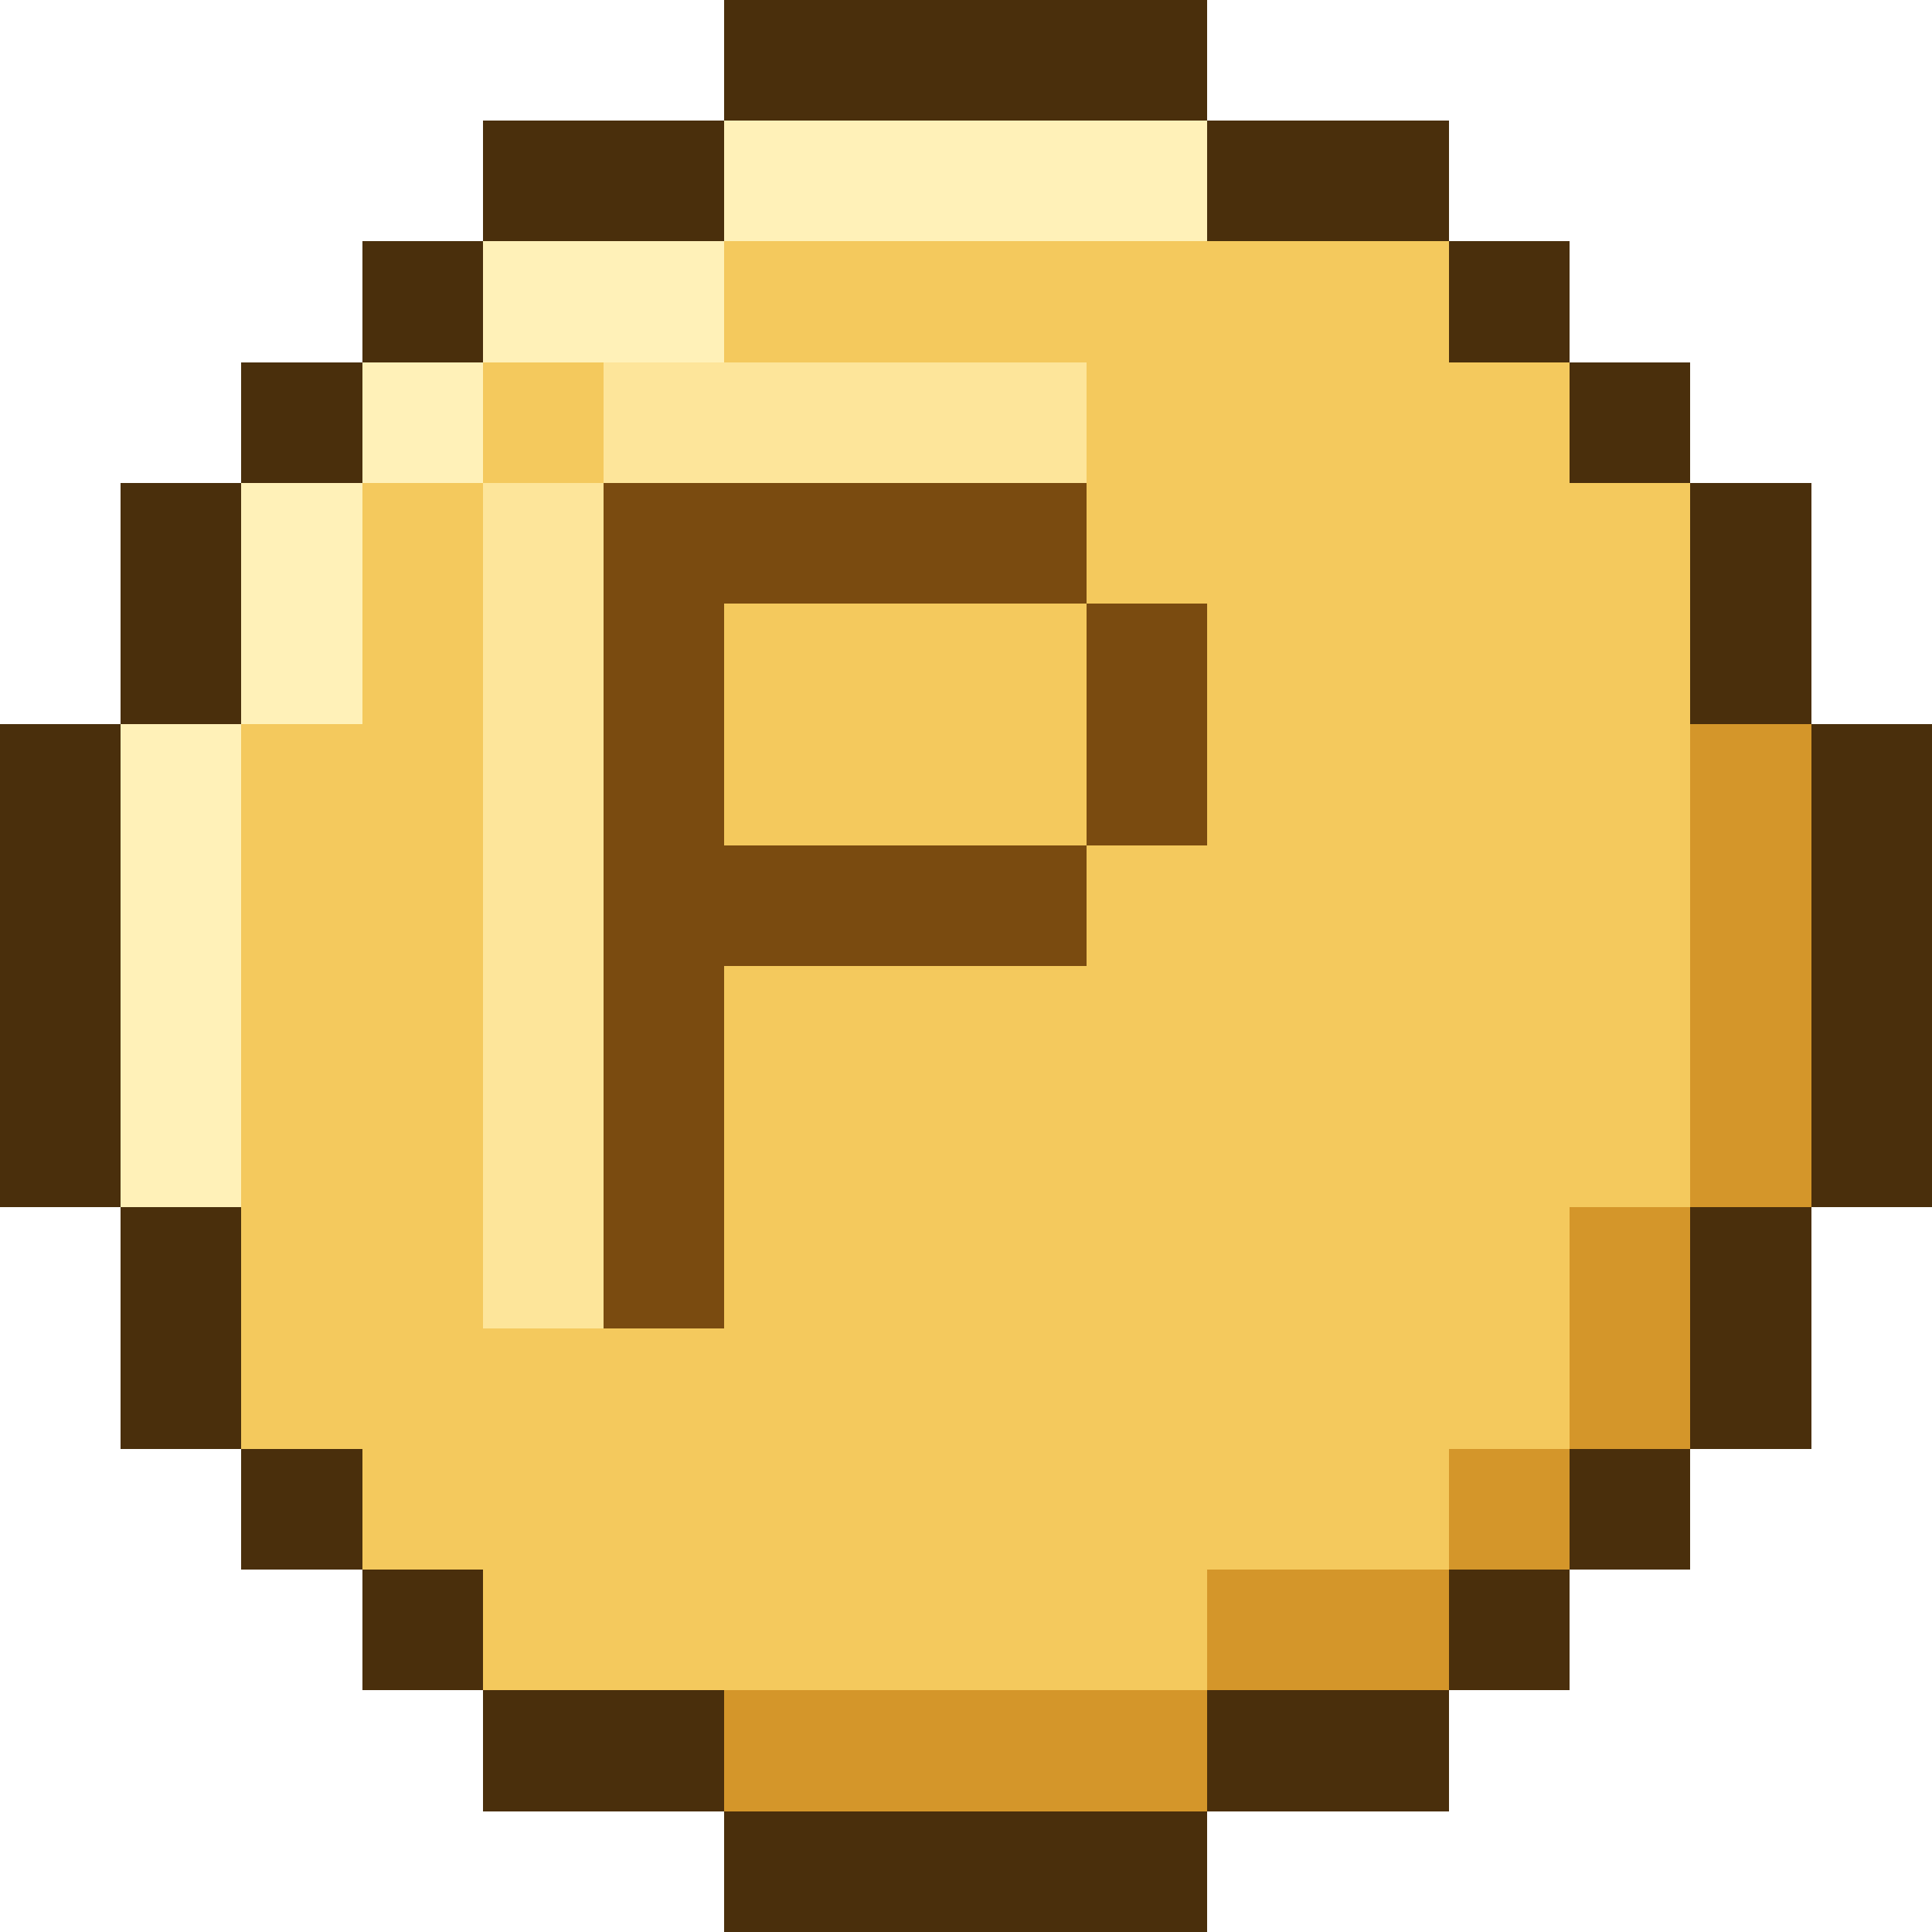
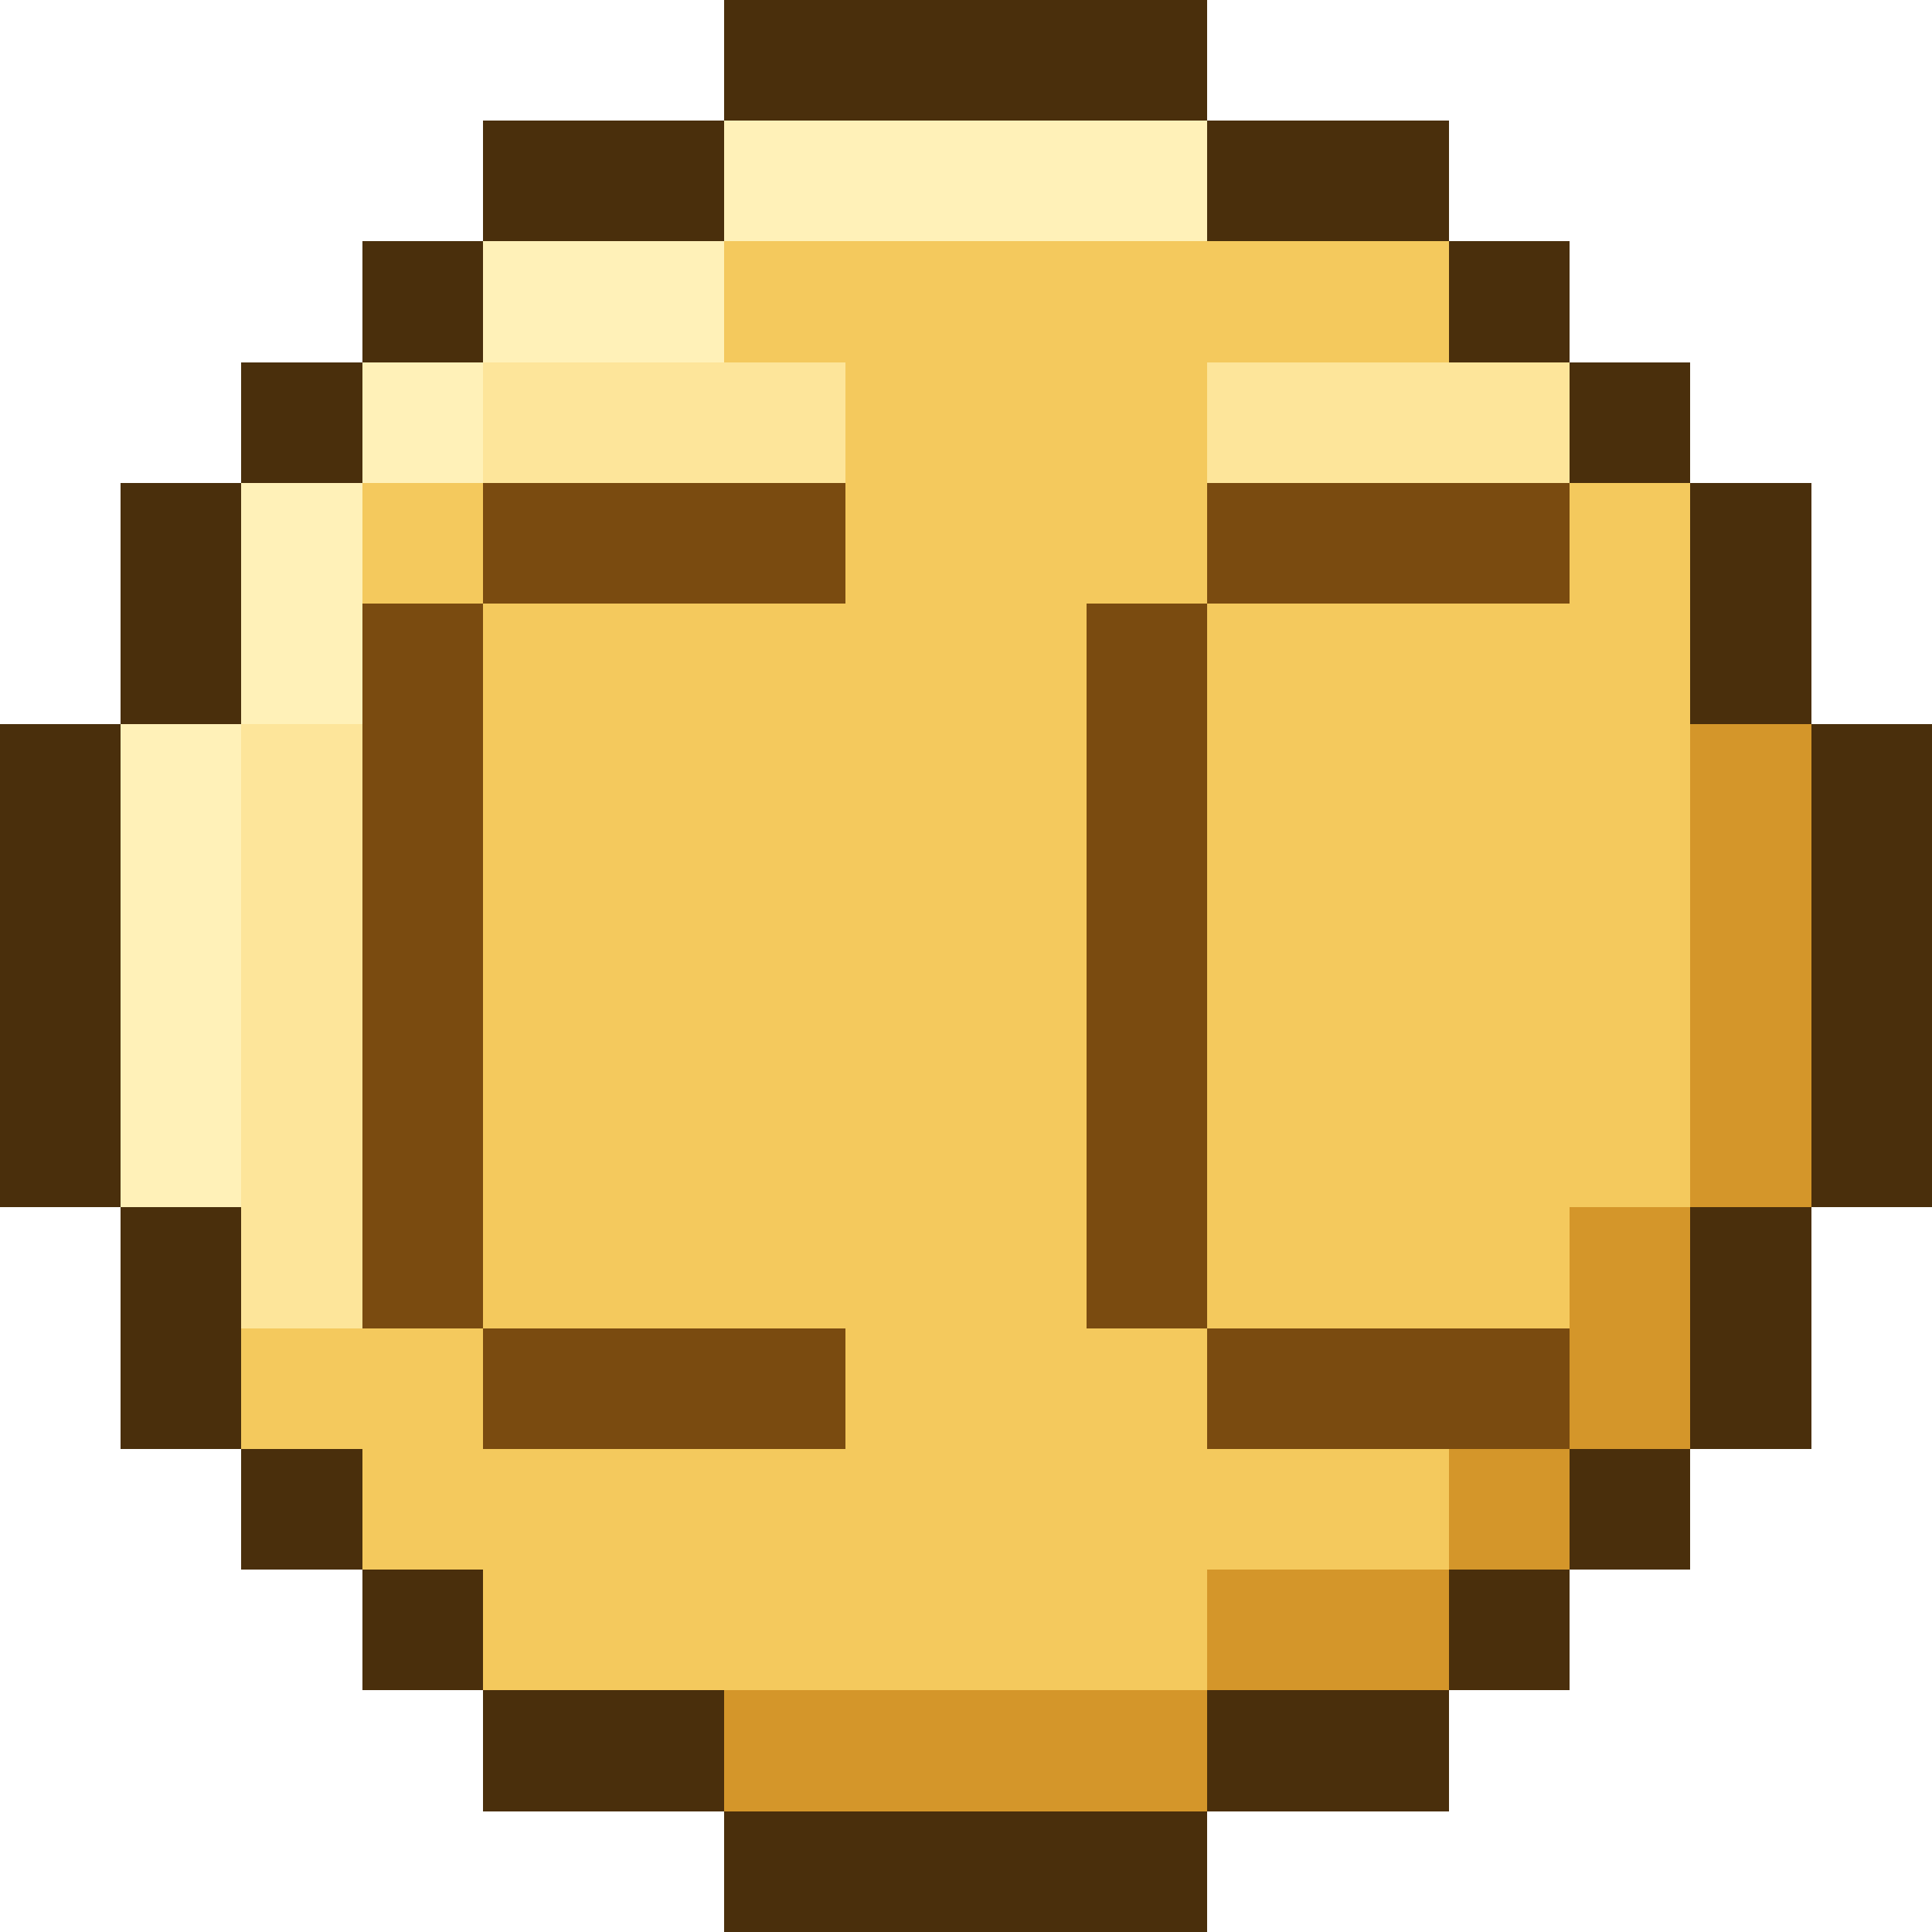
<svg xmlns="http://www.w3.org/2000/svg" viewBox="0 0 16 16" shape-rendering="crispEdges">
  <rect x="6" y="0" width="1" height="1" fill="#4a2f0c" />
  <rect x="7" y="0" width="1" height="1" fill="#4a2f0c" />
  <rect x="8" y="0" width="1" height="1" fill="#4a2f0c" />
  <rect x="9" y="0" width="1" height="1" fill="#4a2f0c" />
  <rect x="4" y="1" width="1" height="1" fill="#4a2f0c" />
  <rect x="5" y="1" width="1" height="1" fill="#4a2f0c" />
  <rect x="6" y="1" width="1" height="1" fill="#fff1b8" />
  <rect x="7" y="1" width="1" height="1" fill="#fff1b8" />
  <rect x="8" y="1" width="1" height="1" fill="#fff1b8" />
  <rect x="9" y="1" width="1" height="1" fill="#fff1b8" />
  <rect x="10" y="1" width="1" height="1" fill="#4a2f0c" />
  <rect x="11" y="1" width="1" height="1" fill="#4a2f0c" />
  <rect x="3" y="2" width="1" height="1" fill="#4a2f0c" />
  <rect x="4" y="2" width="1" height="1" fill="#fff1b8" />
  <rect x="5" y="2" width="1" height="1" fill="#fff1b8" />
  <rect x="6" y="2" width="1" height="1" fill="#f4c95d" />
  <rect x="7" y="2" width="1" height="1" fill="#f4c95d" />
  <rect x="8" y="2" width="1" height="1" fill="#f4c95d" />
  <rect x="9" y="2" width="1" height="1" fill="#f4c95d" />
  <rect x="10" y="2" width="1" height="1" fill="#f4c95d" />
  <rect x="11" y="2" width="1" height="1" fill="#f4c95d" />
  <rect x="12" y="2" width="1" height="1" fill="#4a2f0c" />
  <rect x="2" y="3" width="1" height="1" fill="#4a2f0c" />
  <rect x="3" y="3" width="1" height="1" fill="#fff1b8" />
-   <rect x="4" y="3" width="1" height="1" fill="#f4c95d" />
+   <rect x="4" y="3" width="1" height="1" fill="#fde59a" />
  <rect x="5" y="3" width="1" height="1" fill="#fde59a" />
  <rect x="6" y="3" width="1" height="1" fill="#fde59a" />
-   <rect x="7" y="3" width="1" height="1" fill="#fde59a" />
-   <rect x="8" y="3" width="1" height="1" fill="#fde59a" />
+   <rect x="7" y="3" width="1" height="1" fill="#f4c95d" />
+   <rect x="8" y="3" width="1" height="1" fill="#f4c95d" />
  <rect x="9" y="3" width="1" height="1" fill="#f4c95d" />
-   <rect x="10" y="3" width="1" height="1" fill="#f4c95d" />
-   <rect x="11" y="3" width="1" height="1" fill="#f4c95d" />
-   <rect x="12" y="3" width="1" height="1" fill="#f4c95d" />
+   <rect x="10" y="3" width="1" height="1" fill="#fde59a" />
+   <rect x="11" y="3" width="1" height="1" fill="#fde59a" />
+   <rect x="12" y="3" width="1" height="1" fill="#fde59a" />
  <rect x="13" y="3" width="1" height="1" fill="#4a2f0c" />
  <rect x="1" y="4" width="1" height="1" fill="#4a2f0c" />
  <rect x="2" y="4" width="1" height="1" fill="#fff1b8" />
  <rect x="3" y="4" width="1" height="1" fill="#f4c95d" />
-   <rect x="4" y="4" width="1" height="1" fill="#fde59a" />
+   <rect x="4" y="4" width="1" height="1" fill="#7a4b10" />
  <rect x="5" y="4" width="1" height="1" fill="#7a4b10" />
  <rect x="6" y="4" width="1" height="1" fill="#7a4b10" />
-   <rect x="7" y="4" width="1" height="1" fill="#7a4b10" />
-   <rect x="8" y="4" width="1" height="1" fill="#7a4b10" />
+   <rect x="7" y="4" width="1" height="1" fill="#f4c95d" />
+   <rect x="8" y="4" width="1" height="1" fill="#f4c95d" />
  <rect x="9" y="4" width="1" height="1" fill="#f4c95d" />
-   <rect x="10" y="4" width="1" height="1" fill="#f4c95d" />
-   <rect x="11" y="4" width="1" height="1" fill="#f4c95d" />
-   <rect x="12" y="4" width="1" height="1" fill="#f4c95d" />
+   <rect x="10" y="4" width="1" height="1" fill="#7a4b10" />
+   <rect x="11" y="4" width="1" height="1" fill="#7a4b10" />
+   <rect x="12" y="4" width="1" height="1" fill="#7a4b10" />
  <rect x="13" y="4" width="1" height="1" fill="#f4c95d" />
  <rect x="14" y="4" width="1" height="1" fill="#4a2f0c" />
  <rect x="1" y="5" width="1" height="1" fill="#4a2f0c" />
  <rect x="2" y="5" width="1" height="1" fill="#fff1b8" />
-   <rect x="3" y="5" width="1" height="1" fill="#f4c95d" />
-   <rect x="4" y="5" width="1" height="1" fill="#fde59a" />
-   <rect x="5" y="5" width="1" height="1" fill="#7a4b10" />
+   <rect x="3" y="5" width="1" height="1" fill="#7a4b10" />
+   <rect x="4" y="5" width="1" height="1" fill="#f4c95d" />
+   <rect x="5" y="5" width="1" height="1" fill="#f4c95d" />
  <rect x="6" y="5" width="1" height="1" fill="#f4c95d" />
  <rect x="7" y="5" width="1" height="1" fill="#f4c95d" />
  <rect x="8" y="5" width="1" height="1" fill="#f4c95d" />
  <rect x="9" y="5" width="1" height="1" fill="#7a4b10" />
  <rect x="10" y="5" width="1" height="1" fill="#f4c95d" />
  <rect x="11" y="5" width="1" height="1" fill="#f4c95d" />
  <rect x="12" y="5" width="1" height="1" fill="#f4c95d" />
  <rect x="13" y="5" width="1" height="1" fill="#f4c95d" />
  <rect x="14" y="5" width="1" height="1" fill="#4a2f0c" />
  <rect x="0" y="6" width="1" height="1" fill="#4a2f0c" />
  <rect x="1" y="6" width="1" height="1" fill="#fff1b8" />
-   <rect x="2" y="6" width="1" height="1" fill="#f4c95d" />
-   <rect x="3" y="6" width="1" height="1" fill="#f4c95d" />
-   <rect x="4" y="6" width="1" height="1" fill="#fde59a" />
-   <rect x="5" y="6" width="1" height="1" fill="#7a4b10" />
+   <rect x="2" y="6" width="1" height="1" fill="#fde59a" />
+   <rect x="3" y="6" width="1" height="1" fill="#7a4b10" />
+   <rect x="4" y="6" width="1" height="1" fill="#f4c95d" />
+   <rect x="5" y="6" width="1" height="1" fill="#f4c95d" />
  <rect x="6" y="6" width="1" height="1" fill="#f4c95d" />
  <rect x="7" y="6" width="1" height="1" fill="#f4c95d" />
  <rect x="8" y="6" width="1" height="1" fill="#f4c95d" />
  <rect x="9" y="6" width="1" height="1" fill="#7a4b10" />
  <rect x="10" y="6" width="1" height="1" fill="#f4c95d" />
  <rect x="11" y="6" width="1" height="1" fill="#f4c95d" />
  <rect x="12" y="6" width="1" height="1" fill="#f4c95d" />
  <rect x="13" y="6" width="1" height="1" fill="#f4c95d" />
  <rect x="14" y="6" width="1" height="1" fill="#d4962a" />
  <rect x="15" y="6" width="1" height="1" fill="#4a2f0c" />
  <rect x="0" y="7" width="1" height="1" fill="#4a2f0c" />
  <rect x="1" y="7" width="1" height="1" fill="#fff1b8" />
-   <rect x="2" y="7" width="1" height="1" fill="#f4c95d" />
-   <rect x="3" y="7" width="1" height="1" fill="#f4c95d" />
-   <rect x="4" y="7" width="1" height="1" fill="#fde59a" />
-   <rect x="5" y="7" width="1" height="1" fill="#7a4b10" />
-   <rect x="6" y="7" width="1" height="1" fill="#7a4b10" />
-   <rect x="7" y="7" width="1" height="1" fill="#7a4b10" />
-   <rect x="8" y="7" width="1" height="1" fill="#7a4b10" />
-   <rect x="9" y="7" width="1" height="1" fill="#f4c95d" />
+   <rect x="2" y="7" width="1" height="1" fill="#fde59a" />
+   <rect x="3" y="7" width="1" height="1" fill="#7a4b10" />
+   <rect x="4" y="7" width="1" height="1" fill="#f4c95d" />
+   <rect x="5" y="7" width="1" height="1" fill="#f4c95d" />
+   <rect x="6" y="7" width="1" height="1" fill="#f4c95d" />
+   <rect x="7" y="7" width="1" height="1" fill="#f4c95d" />
+   <rect x="8" y="7" width="1" height="1" fill="#f4c95d" />
+   <rect x="9" y="7" width="1" height="1" fill="#7a4b10" />
  <rect x="10" y="7" width="1" height="1" fill="#f4c95d" />
  <rect x="11" y="7" width="1" height="1" fill="#f4c95d" />
  <rect x="12" y="7" width="1" height="1" fill="#f4c95d" />
  <rect x="13" y="7" width="1" height="1" fill="#f4c95d" />
  <rect x="14" y="7" width="1" height="1" fill="#d4962a" />
  <rect x="15" y="7" width="1" height="1" fill="#4a2f0c" />
  <rect x="0" y="8" width="1" height="1" fill="#4a2f0c" />
  <rect x="1" y="8" width="1" height="1" fill="#fff1b8" />
-   <rect x="2" y="8" width="1" height="1" fill="#f4c95d" />
-   <rect x="3" y="8" width="1" height="1" fill="#f4c95d" />
-   <rect x="4" y="8" width="1" height="1" fill="#fde59a" />
-   <rect x="5" y="8" width="1" height="1" fill="#7a4b10" />
+   <rect x="2" y="8" width="1" height="1" fill="#fde59a" />
+   <rect x="3" y="8" width="1" height="1" fill="#7a4b10" />
+   <rect x="4" y="8" width="1" height="1" fill="#f4c95d" />
+   <rect x="5" y="8" width="1" height="1" fill="#f4c95d" />
  <rect x="6" y="8" width="1" height="1" fill="#f4c95d" />
  <rect x="7" y="8" width="1" height="1" fill="#f4c95d" />
  <rect x="8" y="8" width="1" height="1" fill="#f4c95d" />
-   <rect x="9" y="8" width="1" height="1" fill="#f4c95d" />
+   <rect x="9" y="8" width="1" height="1" fill="#7a4b10" />
  <rect x="10" y="8" width="1" height="1" fill="#f4c95d" />
  <rect x="11" y="8" width="1" height="1" fill="#f4c95d" />
  <rect x="12" y="8" width="1" height="1" fill="#f4c95d" />
  <rect x="13" y="8" width="1" height="1" fill="#f4c95d" />
  <rect x="14" y="8" width="1" height="1" fill="#d4962a" />
  <rect x="15" y="8" width="1" height="1" fill="#4a2f0c" />
  <rect x="0" y="9" width="1" height="1" fill="#4a2f0c" />
  <rect x="1" y="9" width="1" height="1" fill="#fff1b8" />
-   <rect x="2" y="9" width="1" height="1" fill="#f4c95d" />
-   <rect x="3" y="9" width="1" height="1" fill="#f4c95d" />
-   <rect x="4" y="9" width="1" height="1" fill="#fde59a" />
-   <rect x="5" y="9" width="1" height="1" fill="#7a4b10" />
+   <rect x="2" y="9" width="1" height="1" fill="#fde59a" />
+   <rect x="3" y="9" width="1" height="1" fill="#7a4b10" />
+   <rect x="4" y="9" width="1" height="1" fill="#f4c95d" />
+   <rect x="5" y="9" width="1" height="1" fill="#f4c95d" />
  <rect x="6" y="9" width="1" height="1" fill="#f4c95d" />
  <rect x="7" y="9" width="1" height="1" fill="#f4c95d" />
  <rect x="8" y="9" width="1" height="1" fill="#f4c95d" />
-   <rect x="9" y="9" width="1" height="1" fill="#f4c95d" />
+   <rect x="9" y="9" width="1" height="1" fill="#7a4b10" />
  <rect x="10" y="9" width="1" height="1" fill="#f4c95d" />
  <rect x="11" y="9" width="1" height="1" fill="#f4c95d" />
  <rect x="12" y="9" width="1" height="1" fill="#f4c95d" />
  <rect x="13" y="9" width="1" height="1" fill="#f4c95d" />
  <rect x="14" y="9" width="1" height="1" fill="#d4962a" />
  <rect x="15" y="9" width="1" height="1" fill="#4a2f0c" />
  <rect x="1" y="10" width="1" height="1" fill="#4a2f0c" />
-   <rect x="2" y="10" width="1" height="1" fill="#f4c95d" />
-   <rect x="3" y="10" width="1" height="1" fill="#f4c95d" />
-   <rect x="4" y="10" width="1" height="1" fill="#fde59a" />
-   <rect x="5" y="10" width="1" height="1" fill="#7a4b10" />
+   <rect x="2" y="10" width="1" height="1" fill="#fde59a" />
+   <rect x="3" y="10" width="1" height="1" fill="#7a4b10" />
+   <rect x="4" y="10" width="1" height="1" fill="#f4c95d" />
+   <rect x="5" y="10" width="1" height="1" fill="#f4c95d" />
  <rect x="6" y="10" width="1" height="1" fill="#f4c95d" />
  <rect x="7" y="10" width="1" height="1" fill="#f4c95d" />
  <rect x="8" y="10" width="1" height="1" fill="#f4c95d" />
-   <rect x="9" y="10" width="1" height="1" fill="#f4c95d" />
+   <rect x="9" y="10" width="1" height="1" fill="#7a4b10" />
  <rect x="10" y="10" width="1" height="1" fill="#f4c95d" />
  <rect x="11" y="10" width="1" height="1" fill="#f4c95d" />
  <rect x="12" y="10" width="1" height="1" fill="#f4c95d" />
  <rect x="13" y="10" width="1" height="1" fill="#d4962a" />
  <rect x="14" y="10" width="1" height="1" fill="#4a2f0c" />
  <rect x="1" y="11" width="1" height="1" fill="#4a2f0c" />
  <rect x="2" y="11" width="1" height="1" fill="#f4c95d" />
  <rect x="3" y="11" width="1" height="1" fill="#f4c95d" />
-   <rect x="4" y="11" width="1" height="1" fill="#f4c95d" />
-   <rect x="5" y="11" width="1" height="1" fill="#f4c95d" />
-   <rect x="6" y="11" width="1" height="1" fill="#f4c95d" />
+   <rect x="4" y="11" width="1" height="1" fill="#7a4b10" />
+   <rect x="5" y="11" width="1" height="1" fill="#7a4b10" />
+   <rect x="6" y="11" width="1" height="1" fill="#7a4b10" />
  <rect x="7" y="11" width="1" height="1" fill="#f4c95d" />
  <rect x="8" y="11" width="1" height="1" fill="#f4c95d" />
  <rect x="9" y="11" width="1" height="1" fill="#f4c95d" />
-   <rect x="10" y="11" width="1" height="1" fill="#f4c95d" />
-   <rect x="11" y="11" width="1" height="1" fill="#f4c95d" />
-   <rect x="12" y="11" width="1" height="1" fill="#f4c95d" />
+   <rect x="10" y="11" width="1" height="1" fill="#7a4b10" />
+   <rect x="11" y="11" width="1" height="1" fill="#7a4b10" />
+   <rect x="12" y="11" width="1" height="1" fill="#7a4b10" />
  <rect x="13" y="11" width="1" height="1" fill="#d4962a" />
  <rect x="14" y="11" width="1" height="1" fill="#4a2f0c" />
  <rect x="2" y="12" width="1" height="1" fill="#4a2f0c" />
  <rect x="3" y="12" width="1" height="1" fill="#f4c95d" />
  <rect x="4" y="12" width="1" height="1" fill="#f4c95d" />
  <rect x="5" y="12" width="1" height="1" fill="#f4c95d" />
  <rect x="6" y="12" width="1" height="1" fill="#f4c95d" />
  <rect x="7" y="12" width="1" height="1" fill="#f4c95d" />
  <rect x="8" y="12" width="1" height="1" fill="#f4c95d" />
  <rect x="9" y="12" width="1" height="1" fill="#f4c95d" />
  <rect x="10" y="12" width="1" height="1" fill="#f4c95d" />
  <rect x="11" y="12" width="1" height="1" fill="#f4c95d" />
  <rect x="12" y="12" width="1" height="1" fill="#d4962a" />
  <rect x="13" y="12" width="1" height="1" fill="#4a2f0c" />
  <rect x="3" y="13" width="1" height="1" fill="#4a2f0c" />
  <rect x="4" y="13" width="1" height="1" fill="#f4c95d" />
  <rect x="5" y="13" width="1" height="1" fill="#f4c95d" />
  <rect x="6" y="13" width="1" height="1" fill="#f4c95d" />
  <rect x="7" y="13" width="1" height="1" fill="#f4c95d" />
  <rect x="8" y="13" width="1" height="1" fill="#f4c95d" />
  <rect x="9" y="13" width="1" height="1" fill="#f4c95d" />
  <rect x="10" y="13" width="1" height="1" fill="#d4962a" />
  <rect x="11" y="13" width="1" height="1" fill="#d4962a" />
  <rect x="12" y="13" width="1" height="1" fill="#4a2f0c" />
  <rect x="4" y="14" width="1" height="1" fill="#4a2f0c" />
  <rect x="5" y="14" width="1" height="1" fill="#4a2f0c" />
  <rect x="6" y="14" width="1" height="1" fill="#d4962a" />
  <rect x="7" y="14" width="1" height="1" fill="#d4962a" />
  <rect x="8" y="14" width="1" height="1" fill="#d4962a" />
  <rect x="9" y="14" width="1" height="1" fill="#d4962a" />
  <rect x="10" y="14" width="1" height="1" fill="#4a2f0c" />
  <rect x="11" y="14" width="1" height="1" fill="#4a2f0c" />
  <rect x="6" y="15" width="1" height="1" fill="#4a2f0c" />
  <rect x="7" y="15" width="1" height="1" fill="#4a2f0c" />
  <rect x="8" y="15" width="1" height="1" fill="#4a2f0c" />
  <rect x="9" y="15" width="1" height="1" fill="#4a2f0c" />
</svg>
